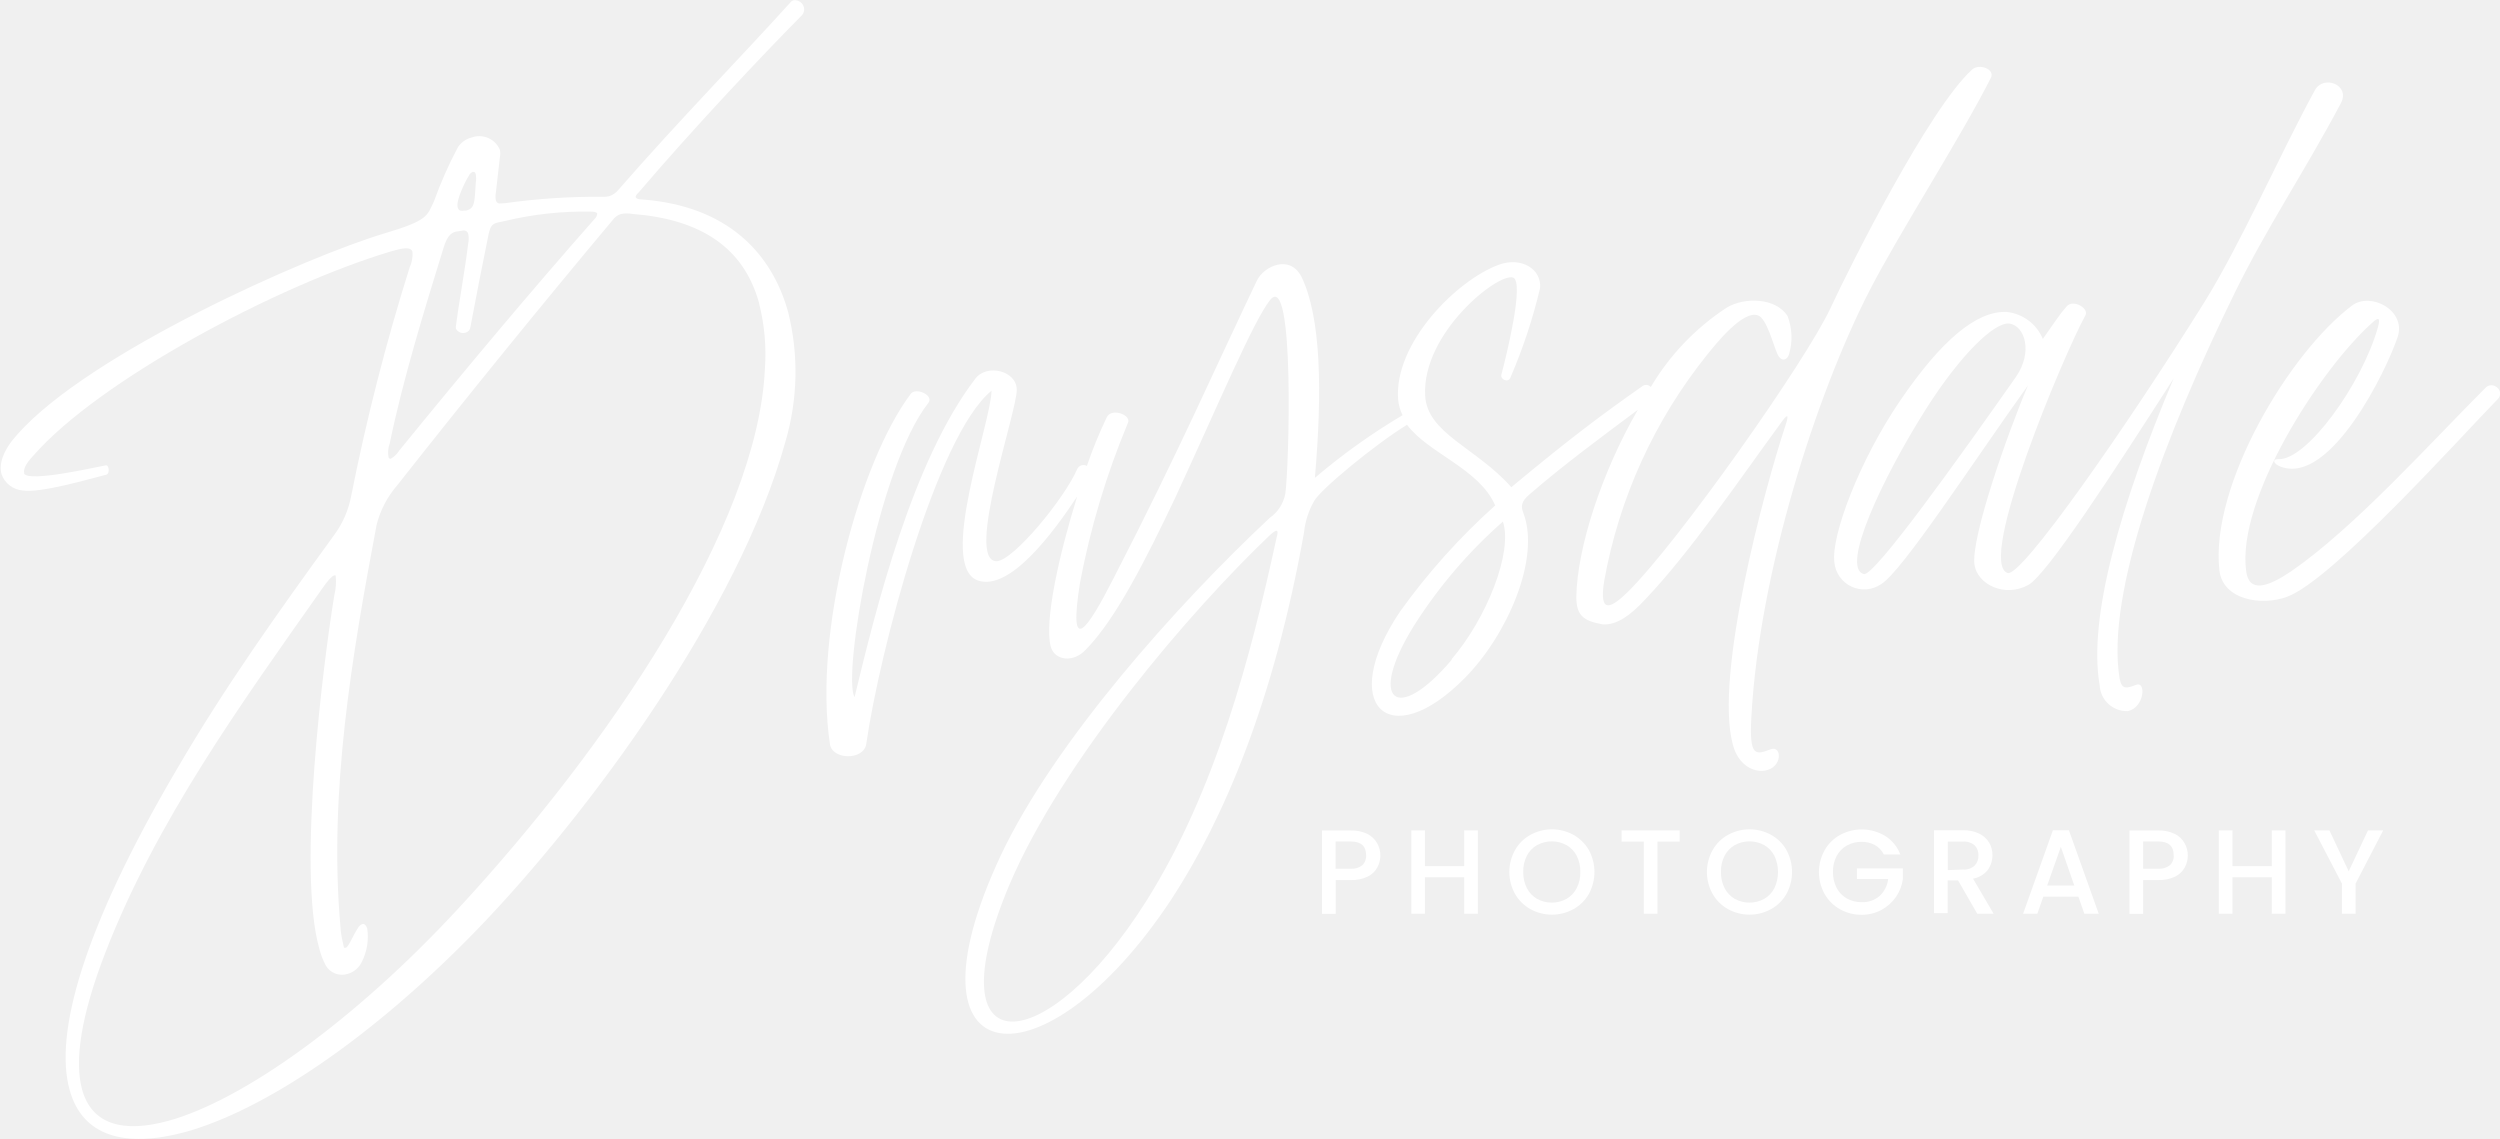
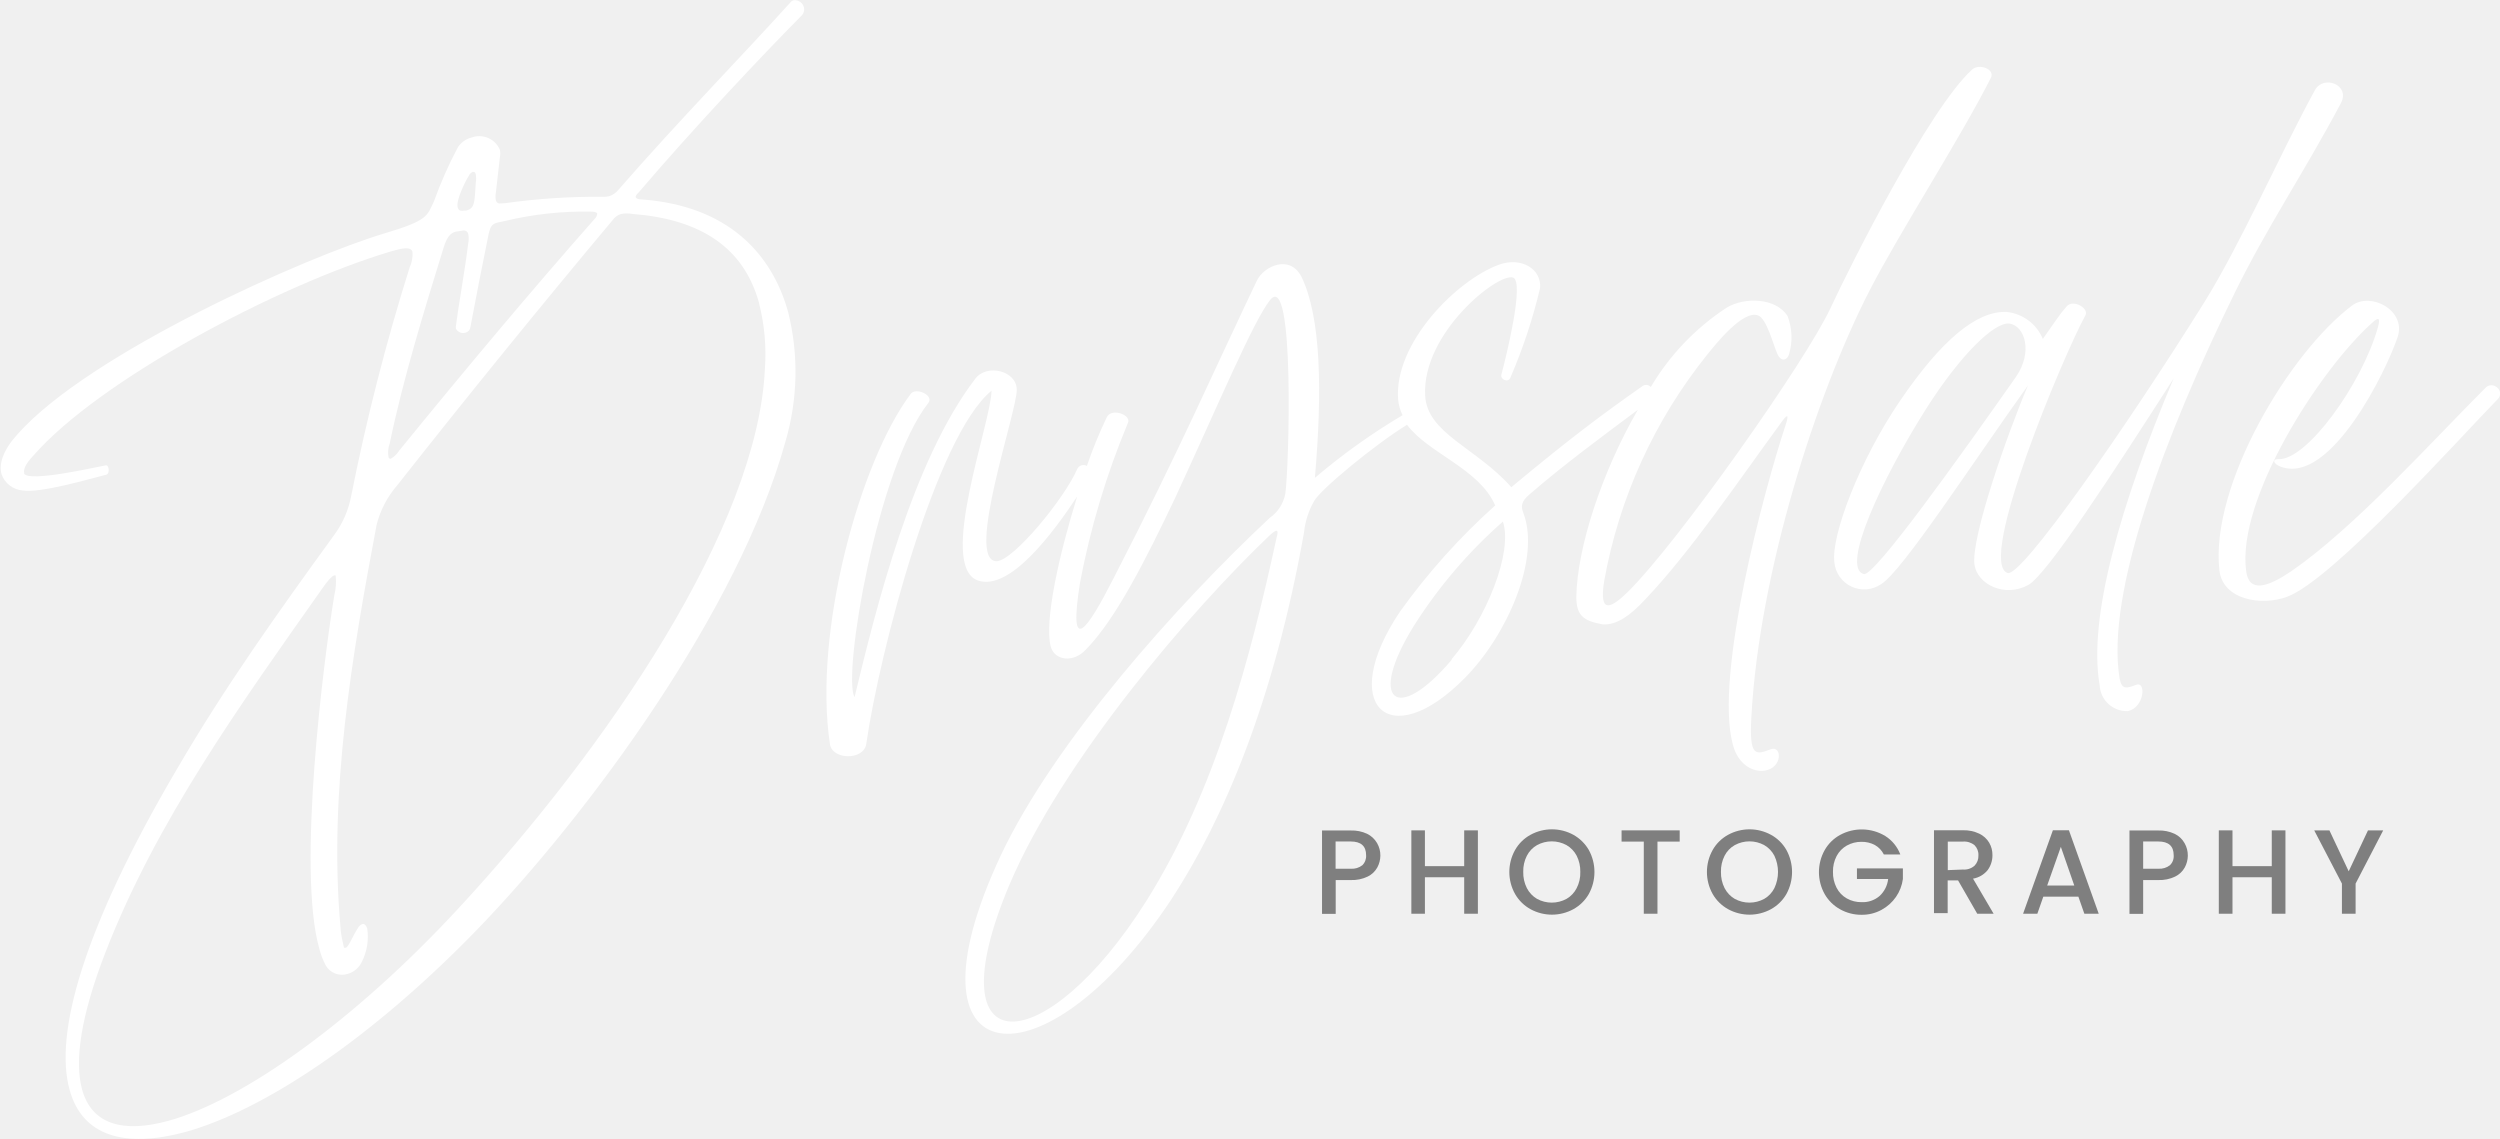
<svg xmlns="http://www.w3.org/2000/svg" id="Layer_1" data-name="Layer 1" viewBox="0 0 213.82 97.37">
  <path fill="#FFFFFF" d="M84.47,9.92a.57.57,0,0,0-.29.2c-4.09,4.53-9.59,10.15-14.73,16.05a1.7,1.7,0,0,1-.75.51,1.93,1.93,0,0,1-.61.05,56.74,56.74,0,0,0-8.32.55c-.33,0-.66.14-.77-.25a1.8,1.8,0,0,1,0-.65l.35-3.08a1.54,1.54,0,0,0,0-.57,1.91,1.91,0,0,0-2.42-1.07,2,2,0,0,0-1.17.82,35,35,0,0,0-2.05,4.63c-.59,1.24-.48,1.64-4.2,2.74-6.72,2-25.3,10.26-31.44,17.21-1.22,1.34-1.59,2.53-1.35,3.39a2.09,2.09,0,0,0,1.82,1.4c1.54.23,5.51-.94,7.14-1.35h0c.18-.05.25-.34.19-.56s-.15-.27-.29-.23c-.95.18-6.45,1.43-6.92.71l0-.07c-.08-.29.1-.76.79-1.49C25.07,42.42,40.29,34.32,50,31.41l.4-.11c.9-.25,1.37-.22,1.47.14a2.75,2.75,0,0,1-.25,1.35,184.91,184.91,0,0,0-5,19.56,8.17,8.17,0,0,1-1.48,3.35c-4.91,6.77-9.35,13-13.43,20-8.09,13.76-10.48,22.66-9.17,27.4,1.09,4,4.75,5,9.86,3.63,6.69-1.84,15.92-7.94,25.11-17.44C67,79.43,79.78,62.1,83.77,47.66A21.12,21.12,0,0,0,84,36.6c-1.4-5.07-5.21-9.09-12.48-9.64-.35,0-.53-.09-.56-.2s.12-.27.27-.42C75.83,20.94,82,14.4,85.18,11.2a.73.73,0,0,0,.17-.66A.81.81,0,0,0,84.47,9.92Zm-27.78,15a.63.63,0,0,1,.34-.32c.11,0,.2,0,.25.2a2.34,2.34,0,0,1,0,.76c-.1,1.73-.1,2.16-.82,2.35l-.11,0c-.37.06-.55,0-.62-.29C55.58,27,56.42,25.35,56.69,24.93ZM49.92,47.84c1.14-5.54,3-11.54,4.62-16.79.29-.93.6-1.21,1-1.33l.63-.1a.39.39,0,0,1,.47.3,2.07,2.07,0,0,1,0,.78c-.3,2.41-.87,5.54-1.06,7.1V38a.69.69,0,0,0,.83.35.55.55,0,0,0,.41-.46c.5-2.69,1-5.19,1.51-7.73.18-.9.32-1.09.79-1.22l.66-.14A29.06,29.06,0,0,1,67.16,28c.27,0,.48.06.51.17a.7.7,0,0,1-.22.45c-5.37,6.08-11.1,12.92-16.71,19.81a2.13,2.13,0,0,1-.73.71.17.17,0,0,1-.19-.14A2.16,2.16,0,0,1,49.92,47.84Zm31.59-12a17.63,17.63,0,0,1,.5,5.63c-.63,13.45-13.37,32.24-26.19,46.1C46.94,97.18,37.37,104,31,105.76c-3.85,1.06-6.56.34-7.39-2.68-.66-2.41-.13-6.23,2-11.73,4.37-11.26,11.57-21.22,18.46-31,.55-.81.91-1.18,1.09-1.23s.12,0,.15.11a4.73,4.73,0,0,1-.12,1.54C44.25,66.44,42,84.3,43.89,91a6.36,6.36,0,0,0,.56,1.47,1.6,1.6,0,0,0,1.86.73,1.92,1.92,0,0,0,1.21-1A4.78,4.78,0,0,0,48,89.32c-.07-.25-.24-.44-.42-.39a.77.77,0,0,0-.4.38c-.41.62-.77,1.57-1,1.64s-.17-.07-.25-.36a8.48,8.48,0,0,1-.23-1.52c-1-11.42,1-23.15,3.1-34.28a8.23,8.23,0,0,1,1.77-3.39Q59.62,39.91,69,28.71a1.36,1.36,0,0,1,.71-.51,2.76,2.76,0,0,1,1,0C76.56,28.66,80.21,31.1,81.51,35.81Z" transform="translate(-16.59 -9.9)" />
  <path fill="#FFFFFF" d="M157.29,61.18c3.93-4.13,8-10.17,11.54-15,.59-.85.84-1,.46.13-1.8,5.44-6.08,21.35-4.5,27.25.47,1.84,1.84,2.4,2.73,2.25,1.56-.23,1.49-2.21.5-1.82-1.28.48-1.83.66-1.64-2.75.66-12.32,5.53-27.56,10.1-36.47,2.57-5,7.75-13,10.39-18.22.37-.73-1-1.25-1.61-.7-3.67,3.33-10.4,16.72-12.11,20.4-2.08,4.48-13,20-17.36,24.3-1.35,1.3-2.47,2-2-.94a43,43,0,0,1,8.84-19.41c.7-.86,3-3.78,4.31-3.33.76.26,1.33,2.58,1.67,3.31s.85.52,1,0a5.1,5.1,0,0,0-.13-3.24c-1-1.59-3.67-1.64-5.19-.74a20.72,20.72,0,0,0-6.51,6.8.54.54,0,0,0-.68-.1c-3.44,2.42-6.07,4.36-11.25,8.67-3-3.39-7.22-4.6-7.37-7.85-.28-5.33,6.24-10.52,7.52-10.08,1,.35-.6,6.8-1,8.3-.11.42.59.73.77.26a46.07,46.07,0,0,0,2.54-7.66c.14-1.66-1.64-2.69-3.52-2-3.62,1.32-9,6.73-8.62,11.53a3.71,3.71,0,0,0,.38,1.34,54,54,0,0,0-7.5,5.36c.63-7.28.55-13.71-1.15-17.2-1-1.94-3.21-.9-3.8.31-3.26,6.79-6.64,14.57-12.26,25.46-2.27,4.46-3.9,6.8-2.88.41a68.25,68.25,0,0,1,4.1-13.68c.32-.68-1.39-1.31-1.8-.5a37.12,37.12,0,0,0-1.71,4.18.59.59,0,0,0-.82.25c-1.08,2.52-5.47,7.86-6.9,7.9-2.73,0,1.76-12.82,1.72-14.67,0-1.63-2.58-2.25-3.55-.93-5.36,7-8.47,19.54-10.32,27.22C88.62,67.79,91.62,49.88,96,44.35c.48-.66-1.13-1.38-1.54-.73-4.31,5.74-8.33,20.28-6.89,29.91.18,1.37,2.89,1.43,3.11,0,1.15-8,6-26.37,10.71-30.21,0,2.63-4.65,15-1.16,16.23,2.73.93,6.44-4.09,8.49-7.19-1.56,5-2.83,10.72-2.26,12.85.32,1.16,1.9,1.43,3,.25,2.54-2.58,5.13-7.69,7.65-13,3.7-8,6.63-15,8.09-16.88,2.17-2.79,1.62,14.69,1.32,16.54a3.23,3.23,0,0,1-1.33,2.07c-8,7.49-18.42,19.17-23,28.86-8.95,19.08,3.72,20.19,14.55,3.82,4.53-6.89,8.84-17.14,11.38-31.43a6.83,6.83,0,0,1,.86-2.68c.54-1,5.23-4.86,7.95-6.53,1.81,2.44,6.19,3.76,7.54,6.9a55.88,55.88,0,0,0-8.14,9.08c-5.39,8-.94,12.27,5.56,5.66,3.59-3.64,6.46-10.16,5-14.07-.24-.58-.21-1,.52-1.62,2.92-2.53,6.13-4.89,9.26-7.23-3.1,5.37-5.19,11.8-5.26,16,0,1.57.59,2.06,2.25,2.35C154.9,63.39,156.09,62.47,157.29,61.18ZM125.77,55.9c-2.19,10.1-5.2,21.6-11.1,31-8.64,13.76-18.35,14.34-11.75-1.32,4.52-10.66,15.55-23.51,22.29-29.92C125.77,55.15,126,55.13,125.77,55.9Zm15,10.41c-4.79,5.66-7.24,3.49-3.23-2.92a41.14,41.14,0,0,1,7.59-8.88C146,57.12,143.73,62.81,140.72,66.31Z" transform="translate(-16.59 -9.9)" />
  <path fill="#FFFFFF" d="M199.3,68.47c-.82.3-1.23.45-1.42-.52-1.23-7.35,3.91-20.89,9.84-33,2.72-5.56,6-10.41,9.1-16.26.78-1.53-1.49-2.42-2.24-1.08-3.06,5.6-6.26,13-9.5,18.21-6.79,10.86-15.62,23.47-16.78,23.09-2.68-.89,4.81-18.69,6.63-22,.41-.6-1-1.45-1.57-.82s-1,1.31-2.05,2.8a3.77,3.77,0,0,0-3.1-2.31c-2.57-.11-5.59,2.43-9.1,7.58s-5.93,11.6-5.63,13.84a2.56,2.56,0,0,0,4,1.86c1.79-1.08,7.79-10.33,12.56-17-1.75,4.1-4.88,13-4.58,15.33.26,1.72,2.61,2.83,4.59,1.75,1.6-.86,7.31-9.66,12.45-17.68-4.55,10.78-7.34,20.48-6.33,26.26a2.33,2.33,0,0,0,2.42,2.2C200,70.41,200.16,68.14,199.3,68.47ZM189,42.15C184.19,49,176.88,59.24,176,59c-2-.52,1.53-8.13,5.33-14.14,2.94-4.63,5.89-7.5,7.16-7.28S190.49,40,189,42.15Z" transform="translate(-16.59 -9.9)" />
  <path fill="#FFFFFF" d="M229.24,43C224.5,47.73,218,55,212.58,58.74c-2,1.36-3.64,1.92-3.88,0-.83-6.09,6.23-17.14,10.72-21.18.74-.71.72-.3.55.33-1.35,4.83-6.11,11.43-8.53,11.28-.56,0-.39.43.23.65,4.26,1.58,9.06-8.27,10-11.14.71-2.24-2.32-3.84-3.91-2.65-5.34,4-12.16,15.37-11.35,22.65.29,2.52,3.59,3.08,5.79,2.26,3.88-1.42,14.88-13.7,18.06-16.95C230.8,43.36,229.9,42.5,229.24,43Z" transform="translate(-16.59 -9.9)" />
-   <path fill="#FFFFFF" d="M133.51,81.21a3.08,3.08,0,0,0-1.39-.28h-2.46v7.13h1.17V85.17h1.29a3.09,3.09,0,0,0,1.45-.3,1.88,1.88,0,0,0,.82-.78,2.16,2.16,0,0,0,.26-1,2.1,2.1,0,0,0-.28-1.08A2,2,0,0,0,133.51,81.21Zm-.4,2.69a1.43,1.43,0,0,1-1,.3h-1.29V81.87h1.29q1.32,0,1.32,1.17A1.09,1.09,0,0,1,133.11,83.9Z" transform="translate(-16.59 -9.9)" />
-   <polygon fill="#FFFFFF" points="125.23 74.08 121.87 74.08 121.87 71.02 120.71 71.02 120.71 78.15 121.87 78.15 121.87 75.03 125.23 75.03 125.23 78.15 126.4 78.15 126.4 71.02 125.23 71.02 125.23 74.08" />
-   <path fill="#FFFFFF" d="M151.16,81.3a3.82,3.82,0,0,0-3.67,0,3.37,3.37,0,0,0-1.32,1.3,3.85,3.85,0,0,0,0,3.76,3.43,3.43,0,0,0,1.32,1.3,3.82,3.82,0,0,0,3.67,0,3.43,3.43,0,0,0,1.32-1.3,3.92,3.92,0,0,0,0-3.76A3.5,3.5,0,0,0,151.16,81.3Zm.28,4.56a2.21,2.21,0,0,1-.87.92,2.64,2.64,0,0,1-2.52,0,2.27,2.27,0,0,1-.87-.92,2.94,2.94,0,0,1-.31-1.39,2.87,2.87,0,0,1,.31-1.38,2.19,2.19,0,0,1,.87-.91,2.64,2.64,0,0,1,2.52,0,2.25,2.25,0,0,1,.87.91,2.92,2.92,0,0,1,.31,1.38A2.82,2.82,0,0,1,151.44,85.86Z" transform="translate(-16.59 -9.9)" />
-   <polygon fill="#FFFFFF" points="138.69 71.98 140.59 71.98 140.59 78.15 141.76 78.15 141.76 71.98 143.66 71.98 143.66 71.02 138.69 71.02 138.69 71.98" />
-   <path fill="#FFFFFF" d="M168.06,81.3a3.82,3.82,0,0,0-3.67,0,3.37,3.37,0,0,0-1.32,1.3,3.85,3.85,0,0,0,0,3.76,3.43,3.43,0,0,0,1.32,1.3,3.82,3.82,0,0,0,3.67,0,3.43,3.43,0,0,0,1.32-1.3,3.92,3.92,0,0,0,0-3.76A3.37,3.37,0,0,0,168.06,81.3Zm.29,4.56a2.21,2.21,0,0,1-.87.92,2.64,2.64,0,0,1-2.52,0,2.27,2.27,0,0,1-.87-.92,2.94,2.94,0,0,1-.31-1.39,2.87,2.87,0,0,1,.31-1.38,2.19,2.19,0,0,1,.87-.91,2.64,2.64,0,0,1,2.52,0,2.25,2.25,0,0,1,.87.91,3.25,3.25,0,0,1,0,2.77Z" transform="translate(-16.59 -9.9)" />
-   <path fill="#FFFFFF" d="M175.4,85.08h2.68a2.33,2.33,0,0,1-.73,1.45,2.21,2.21,0,0,1-1.55.53,2.51,2.51,0,0,1-1.26-.32,2.19,2.19,0,0,1-.87-.91,2.84,2.84,0,0,1-.31-1.36,2.8,2.8,0,0,1,.31-1.35,2.22,2.22,0,0,1,.87-.9,2.51,2.51,0,0,1,1.26-.32,2.34,2.34,0,0,1,1.14.27,1.89,1.89,0,0,1,.77.81h1.41a3.21,3.21,0,0,0-1.29-1.58,3.88,3.88,0,0,0-3.86-.09,3.37,3.37,0,0,0-1.32,1.3,3.85,3.85,0,0,0,0,3.76,3.43,3.43,0,0,0,1.32,1.3,3.7,3.7,0,0,0,1.84.47,3.48,3.48,0,0,0,1.7-.42,3.59,3.59,0,0,0,1.24-1.11,3.5,3.5,0,0,0,.59-1.53v-.91h-3.93v.91Z" transform="translate(-16.59 -9.9)" />
-   <path fill="#FFFFFF" d="M186.59,84.32a2.14,2.14,0,0,0,.41-1.27,2.07,2.07,0,0,0-.28-1.08,2,2,0,0,0-.85-.77,3.07,3.07,0,0,0-1.39-.29H182V88h1.17V85.2h.89l1.64,2.85h1.4l-1.76-3A2.07,2.07,0,0,0,186.59,84.32Zm-3.41,0V81.88h1.29a1.39,1.39,0,0,1,1,.31,1.15,1.15,0,0,1,.33.87,1.18,1.18,0,0,1-.33.88,1.34,1.34,0,0,1-1,.33Z" transform="translate(-16.59 -9.9)" />
-   <path fill="#FFFFFF" d="M192.17,80.91l-2.55,7.14h1.22l.51-1.46h3l.51,1.46h1.23l-2.55-7.14Zm-.49,4.73,1.17-3.31L194,85.64Z" transform="translate(-16.59 -9.9)" />
-   <path fill="#FFFFFF" d="M202.57,81.21a3.08,3.08,0,0,0-1.39-.28h-2.46v7.13h1.17V85.17h1.29a3.09,3.09,0,0,0,1.45-.3,1.88,1.88,0,0,0,.82-.78,2.16,2.16,0,0,0,.26-1,2.1,2.1,0,0,0-.28-1.08A1.91,1.91,0,0,0,202.57,81.21Zm-.39,2.69a1.44,1.44,0,0,1-1,.3h-1.29V81.87h1.29q1.32,0,1.32,1.17A1.06,1.06,0,0,1,202.18,83.9Z" transform="translate(-16.59 -9.9)" />
-   <polygon fill="#FFFFFF" points="194.3 74.08 190.94 74.08 190.94 71.02 189.77 71.02 189.77 78.15 190.94 78.15 190.94 75.03 194.3 75.03 194.3 78.15 195.47 78.15 195.47 71.02 194.3 71.02 194.3 74.08" />
-   <polygon fill="#FFFFFF" points="200.88 74.52 199.23 71.02 197.93 71.02 200.3 75.57 200.3 78.15 201.47 78.15 201.47 75.57 203.83 71.02 202.53 71.02 200.88 74.52" />
+   <path fill="#7F7F7F" d="M133.51,81.21a3.08,3.08,0,0,0-1.39-.28h-2.46v7.13h1.17V85.17h1.29a3.09,3.09,0,0,0,1.45-.3,1.88,1.88,0,0,0,.82-.78,2.16,2.16,0,0,0,.26-1,2.1,2.1,0,0,0-.28-1.08A2,2,0,0,0,133.51,81.21Zm-.4,2.69a1.43,1.43,0,0,1-1,.3h-1.29V81.87h1.29q1.32,0,1.32,1.17A1.09,1.09,0,0,1,133.11,83.9Z" transform="translate(-16.59 -9.9)" />
+   <polygon fill="#7F7F7F" points="125.23 74.08 121.87 74.08 121.87 71.02 120.71 71.02 120.71 78.15 121.87 78.15 121.87 75.03 125.23 75.03 125.23 78.15 126.4 78.15 126.4 71.02 125.23 71.02 125.23 74.08" />
+   <path fill="#7F7F7F" d="M151.16,81.3a3.82,3.82,0,0,0-3.67,0,3.37,3.37,0,0,0-1.32,1.3,3.85,3.85,0,0,0,0,3.76,3.43,3.43,0,0,0,1.32,1.3,3.82,3.82,0,0,0,3.67,0,3.43,3.43,0,0,0,1.32-1.3,3.92,3.92,0,0,0,0-3.76A3.5,3.5,0,0,0,151.16,81.3Zm.28,4.56a2.21,2.21,0,0,1-.87.92,2.64,2.64,0,0,1-2.52,0,2.27,2.27,0,0,1-.87-.92,2.94,2.94,0,0,1-.31-1.39,2.87,2.87,0,0,1,.31-1.38,2.19,2.19,0,0,1,.87-.91,2.64,2.64,0,0,1,2.52,0,2.25,2.25,0,0,1,.87.91,2.92,2.92,0,0,1,.31,1.38A2.82,2.82,0,0,1,151.44,85.86Z" transform="translate(-16.59 -9.9)" />
+   <polygon fill="#7F7F7F" points="138.69 71.98 140.59 71.98 140.59 78.15 141.76 78.15 141.76 71.98 143.66 71.98 143.66 71.02 138.69 71.02 138.69 71.98" />
+   <path fill="#7F7F7F" d="M168.06,81.3a3.82,3.82,0,0,0-3.67,0,3.37,3.37,0,0,0-1.32,1.3,3.85,3.85,0,0,0,0,3.76,3.43,3.43,0,0,0,1.32,1.3,3.82,3.82,0,0,0,3.67,0,3.43,3.43,0,0,0,1.32-1.3,3.92,3.92,0,0,0,0-3.76A3.37,3.37,0,0,0,168.06,81.3Zm.29,4.56a2.21,2.21,0,0,1-.87.92,2.64,2.64,0,0,1-2.52,0,2.27,2.27,0,0,1-.87-.92,2.94,2.94,0,0,1-.31-1.39,2.87,2.87,0,0,1,.31-1.38,2.19,2.19,0,0,1,.87-.91,2.64,2.64,0,0,1,2.52,0,2.25,2.25,0,0,1,.87.91,3.25,3.25,0,0,1,0,2.77Z" transform="translate(-16.59 -9.9)" />
+   <path fill="#7F7F7F" d="M175.4,85.08h2.68a2.33,2.33,0,0,1-.73,1.45,2.21,2.21,0,0,1-1.55.53,2.51,2.51,0,0,1-1.26-.32,2.19,2.19,0,0,1-.87-.91,2.84,2.84,0,0,1-.31-1.36,2.8,2.8,0,0,1,.31-1.35,2.22,2.22,0,0,1,.87-.9,2.51,2.51,0,0,1,1.26-.32,2.34,2.34,0,0,1,1.14.27,1.89,1.89,0,0,1,.77.81h1.41a3.21,3.21,0,0,0-1.29-1.58,3.88,3.88,0,0,0-3.86-.09,3.37,3.37,0,0,0-1.32,1.3,3.85,3.85,0,0,0,0,3.76,3.43,3.43,0,0,0,1.32,1.3,3.7,3.7,0,0,0,1.84.47,3.48,3.48,0,0,0,1.7-.42,3.59,3.59,0,0,0,1.24-1.11,3.5,3.5,0,0,0,.59-1.53v-.91h-3.93v.91Z" transform="translate(-16.59 -9.9)" />
+   <path fill="#7F7F7F" d="M186.59,84.32a2.14,2.14,0,0,0,.41-1.27,2.07,2.07,0,0,0-.28-1.08,2,2,0,0,0-.85-.77,3.07,3.07,0,0,0-1.39-.29H182V88h1.17V85.2h.89l1.64,2.85h1.4l-1.76-3A2.07,2.07,0,0,0,186.59,84.32Zm-3.41,0V81.88h1.29a1.39,1.39,0,0,1,1,.31,1.15,1.15,0,0,1,.33.87,1.18,1.18,0,0,1-.33.88,1.34,1.34,0,0,1-1,.33Z" transform="translate(-16.59 -9.9)" />
+   <path fill="#7F7F7F" d="M192.17,80.91l-2.55,7.14h1.22l.51-1.46h3l.51,1.46h1.23l-2.55-7.14Zm-.49,4.73,1.17-3.31L194,85.64Z" transform="translate(-16.59 -9.9)" />
+   <path fill="#7F7F7F" d="M202.57,81.21a3.08,3.08,0,0,0-1.39-.28h-2.46v7.13h1.17V85.17h1.29a3.09,3.09,0,0,0,1.45-.3,1.88,1.88,0,0,0,.82-.78,2.16,2.16,0,0,0,.26-1,2.1,2.1,0,0,0-.28-1.08A1.91,1.91,0,0,0,202.57,81.21Zm-.39,2.69a1.44,1.44,0,0,1-1,.3h-1.29V81.87h1.29q1.32,0,1.32,1.17A1.06,1.06,0,0,1,202.18,83.9Z" transform="translate(-16.59 -9.9)" />
+   <polygon fill="#7F7F7F" points="194.3 74.08 190.94 74.08 190.94 71.02 189.77 71.02 189.77 78.15 190.94 78.15 190.94 75.03 194.3 75.03 194.3 78.15 195.47 78.15 195.47 71.02 194.3 71.02 194.3 74.08" />
+   <polygon fill="#7F7F7F" points="200.88 74.52 199.23 71.02 197.93 71.02 200.3 75.57 200.3 78.15 201.47 78.15 201.47 75.57 203.83 71.02 202.53 71.02 200.88 74.52" />
</svg>
